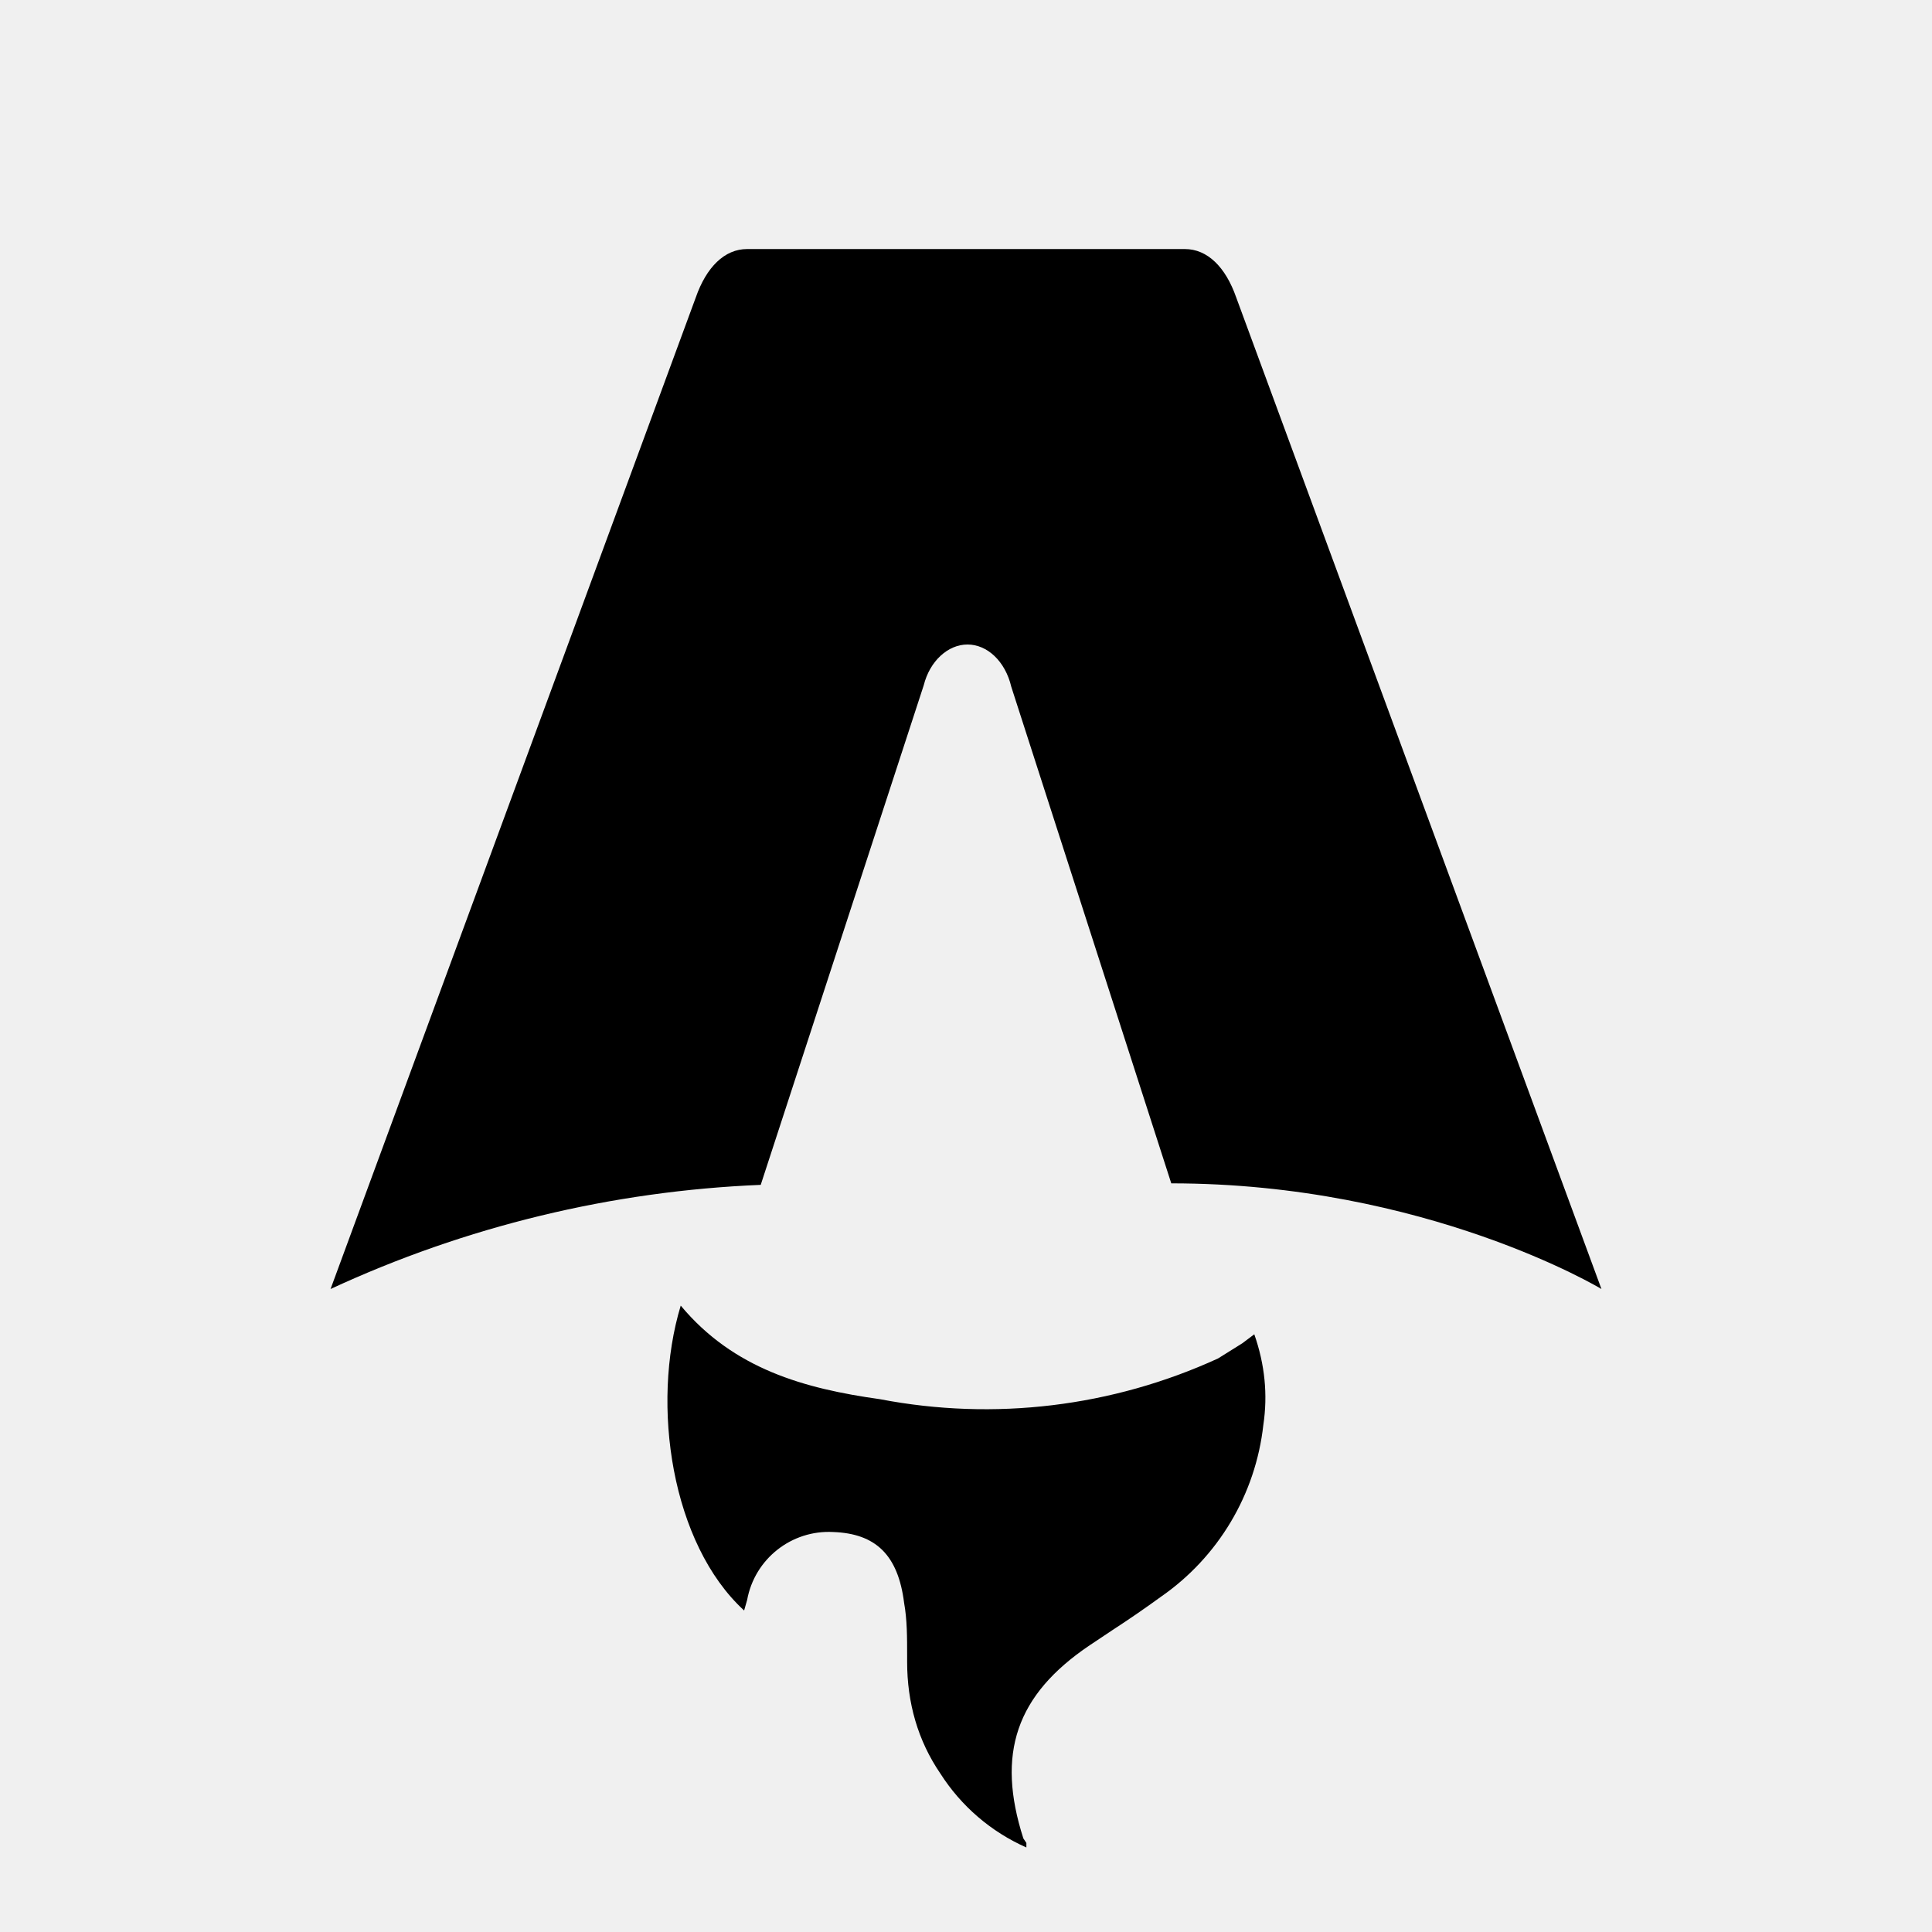
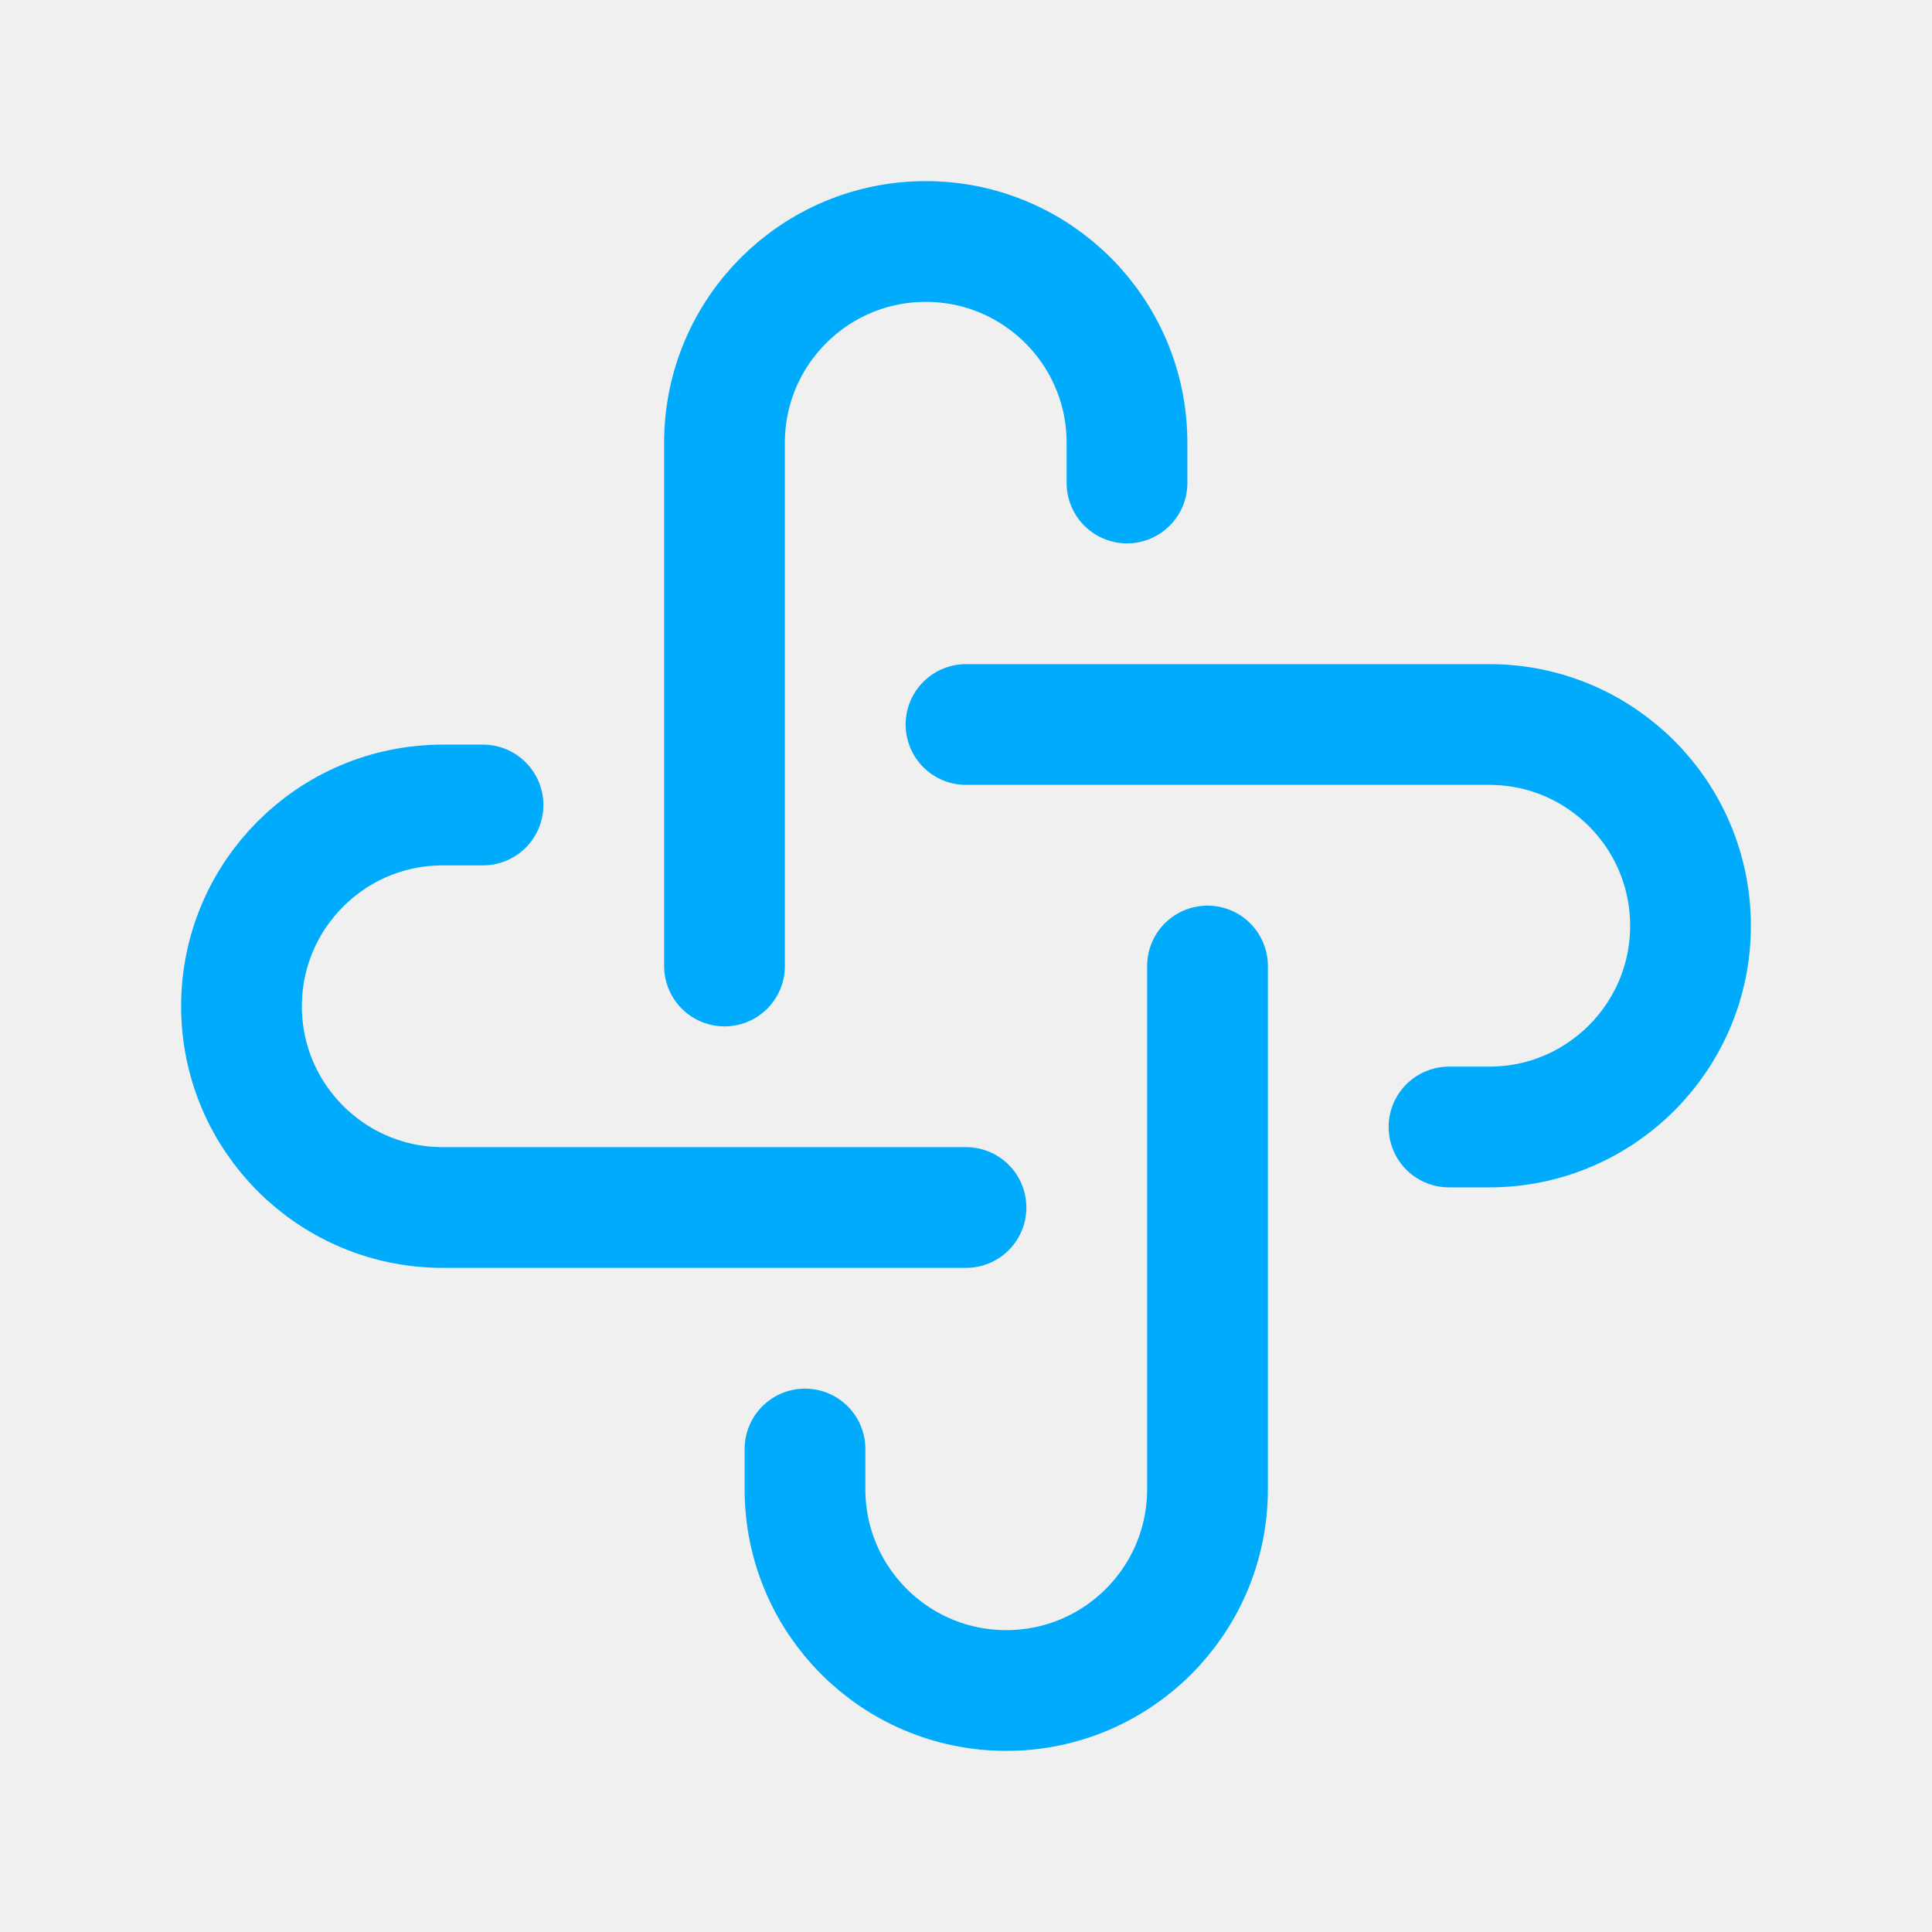
- <svg xmlns="http://www.w3.org/2000/svg" fill="none" viewBox="0 0 128 128">
-   <path d="M50.4 78.5a75.1 75.1 0 0 0-28.5 6.9l24.2-65.7c.7-2 1.9-3.2 3.4-3.2h29c1.5 0 2.7 1.2 3.4 3.2l24.2 65.7s-11.6-7-28.5-7L67 45.5c-.4-1.7-1.6-2.8-2.9-2.8-1.3 0-2.5 1.1-2.9 2.7L50.4 78.5Zm-1.1 28.2Zm-4.2-20.2c-2 6.6-.6 15.8 4.2 20.2a17.5 17.5 0 0 1 .2-.7 5.5 5.5 0 0 1 5.7-4.5c2.8.1 4.3 1.5 4.7 4.7.2 1.1.2 2.3.2 3.5v.4c0 2.7.7 5.2 2.2 7.4a13 13 0 0 0 5.7 4.9v-.3l-.2-.3c-1.8-5.6-.5-9.5 4.4-12.8l1.5-1a73 73 0 0 0 3.2-2.2 16 16 0 0 0 6.8-11.4c.3-2 .1-4-.6-6l-.8.6-1.6 1a37 37 0 0 1-22.4 2.7c-5-.7-9.7-2-13.2-6.2Z" />
-   <style>
-         path { fill: #000; }
-         @media (prefers-color-scheme: dark) {
-             path { fill: #FFF; }
-         }
-     </style>
+ <svg xmlns="http://www.w3.org/2000/svg" class="icon icon-tabler icon-tabler-api-app" width="48" height="48" viewBox="0 0 24 24" stroke-width="1.5" stroke="#00abfb" fill="none" stroke-linecap="round" stroke-linejoin="round">
+   <path stroke="none" d="M0 0h24v24H0z" fill="none" />
+   <path d="M12 15h-6.5a2.5 2.5 0 1 1 0 -5h.5" />
+   <path d="M15 12v6.5a2.5 2.5 0 1 1 -5 0v-.5" />
+   <path d="M12 9h6.5a2.5 2.5 0 1 1 0 5h-.5" />
+   <path d="M9 12v-6.5a2.5 2.5 0 0 1 5 0v.5" />
</svg>
